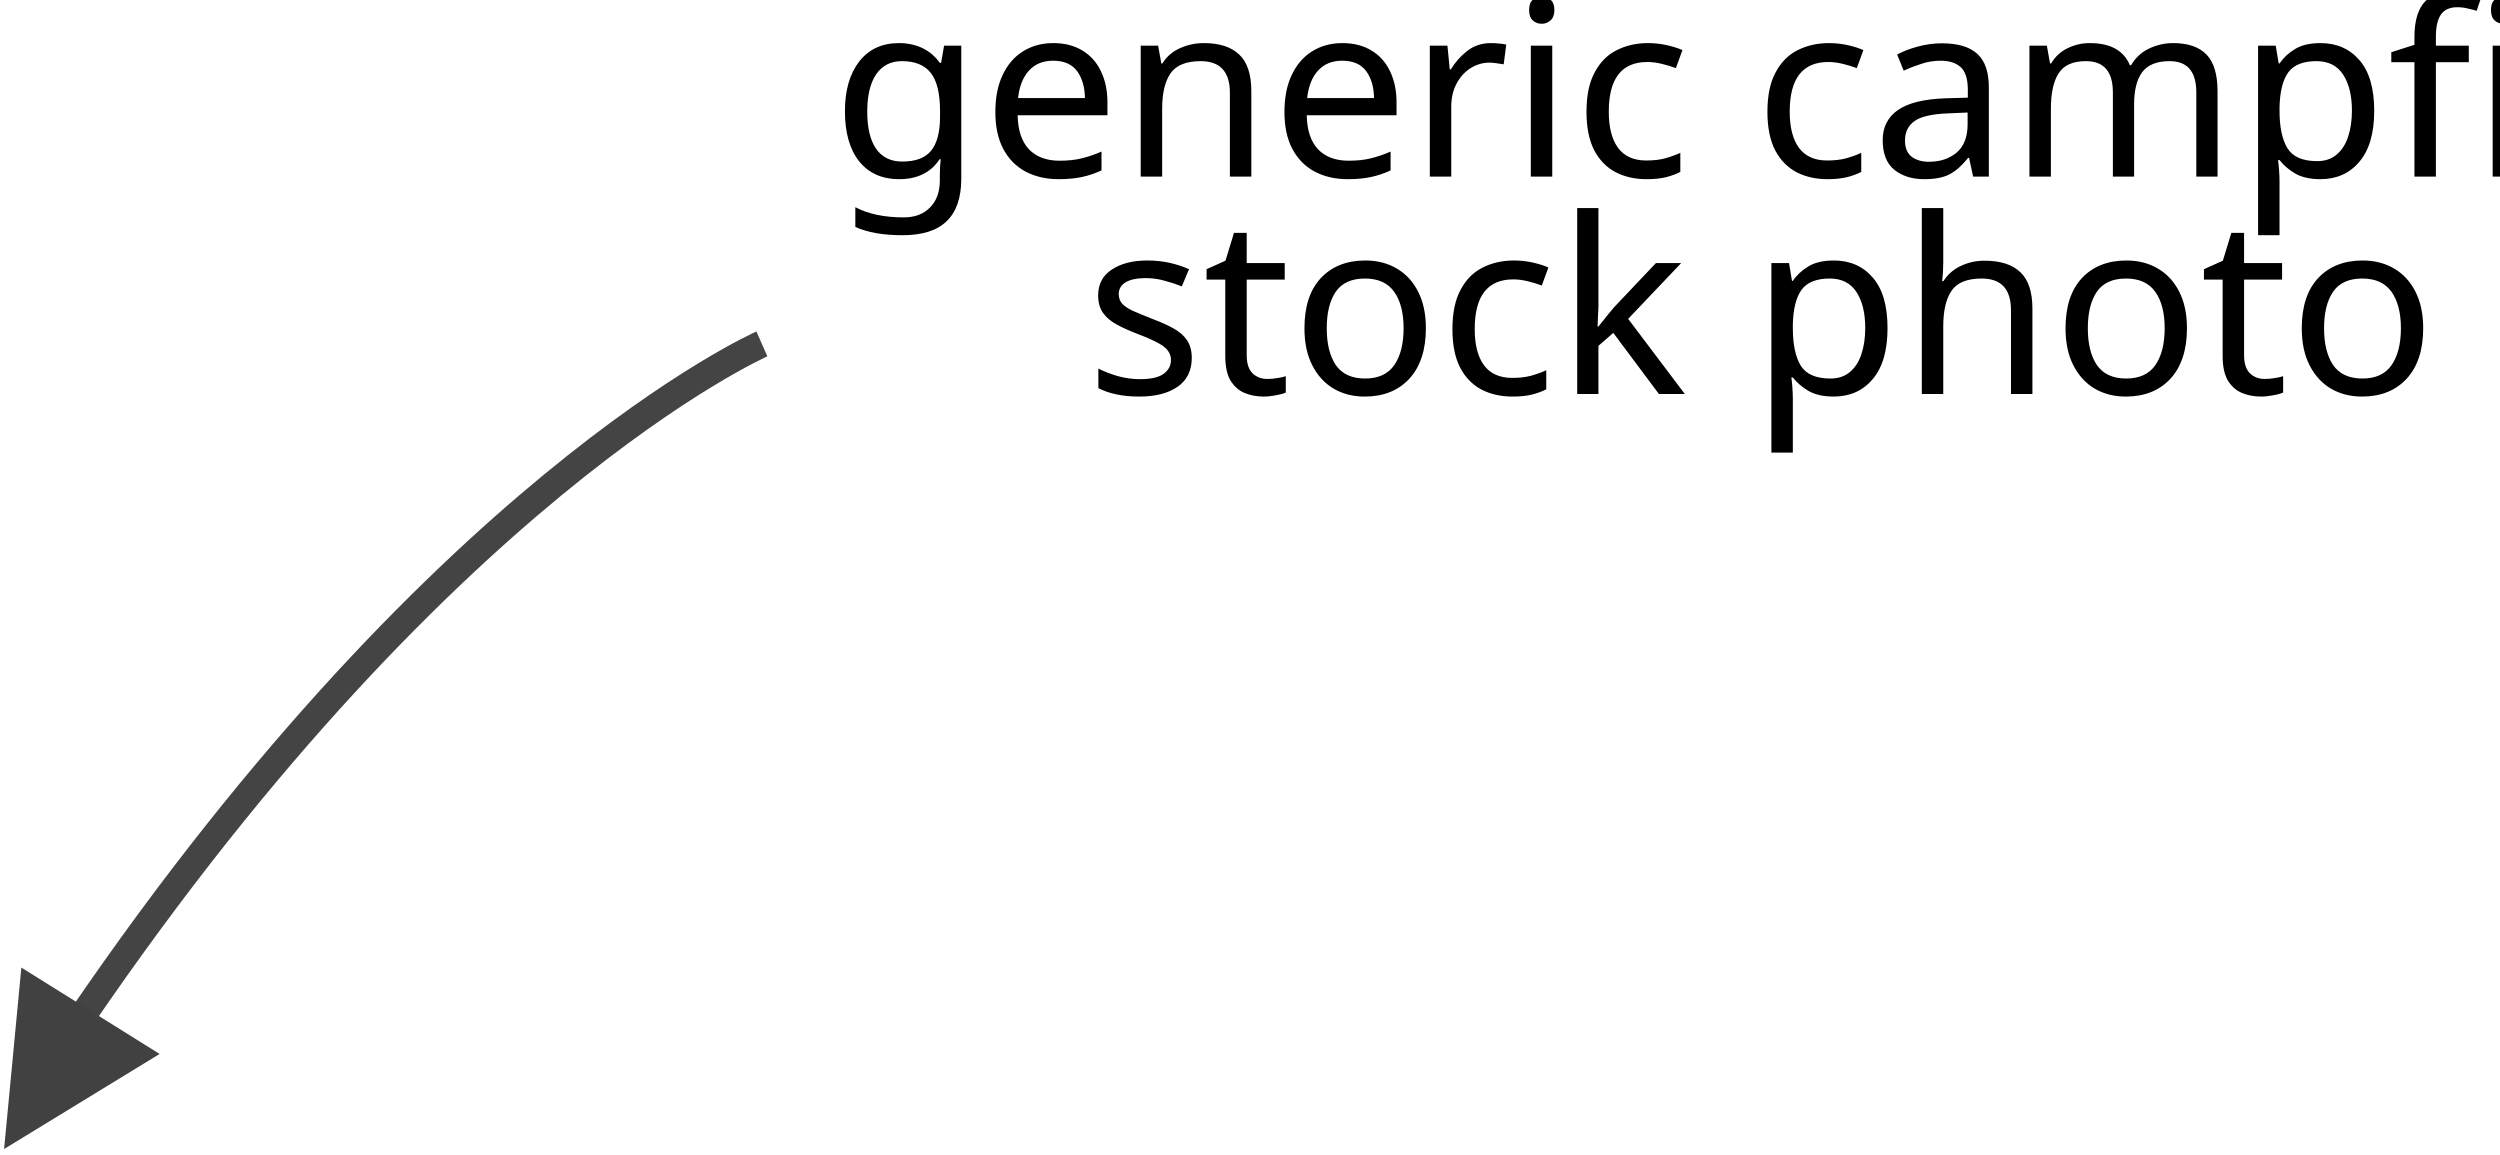
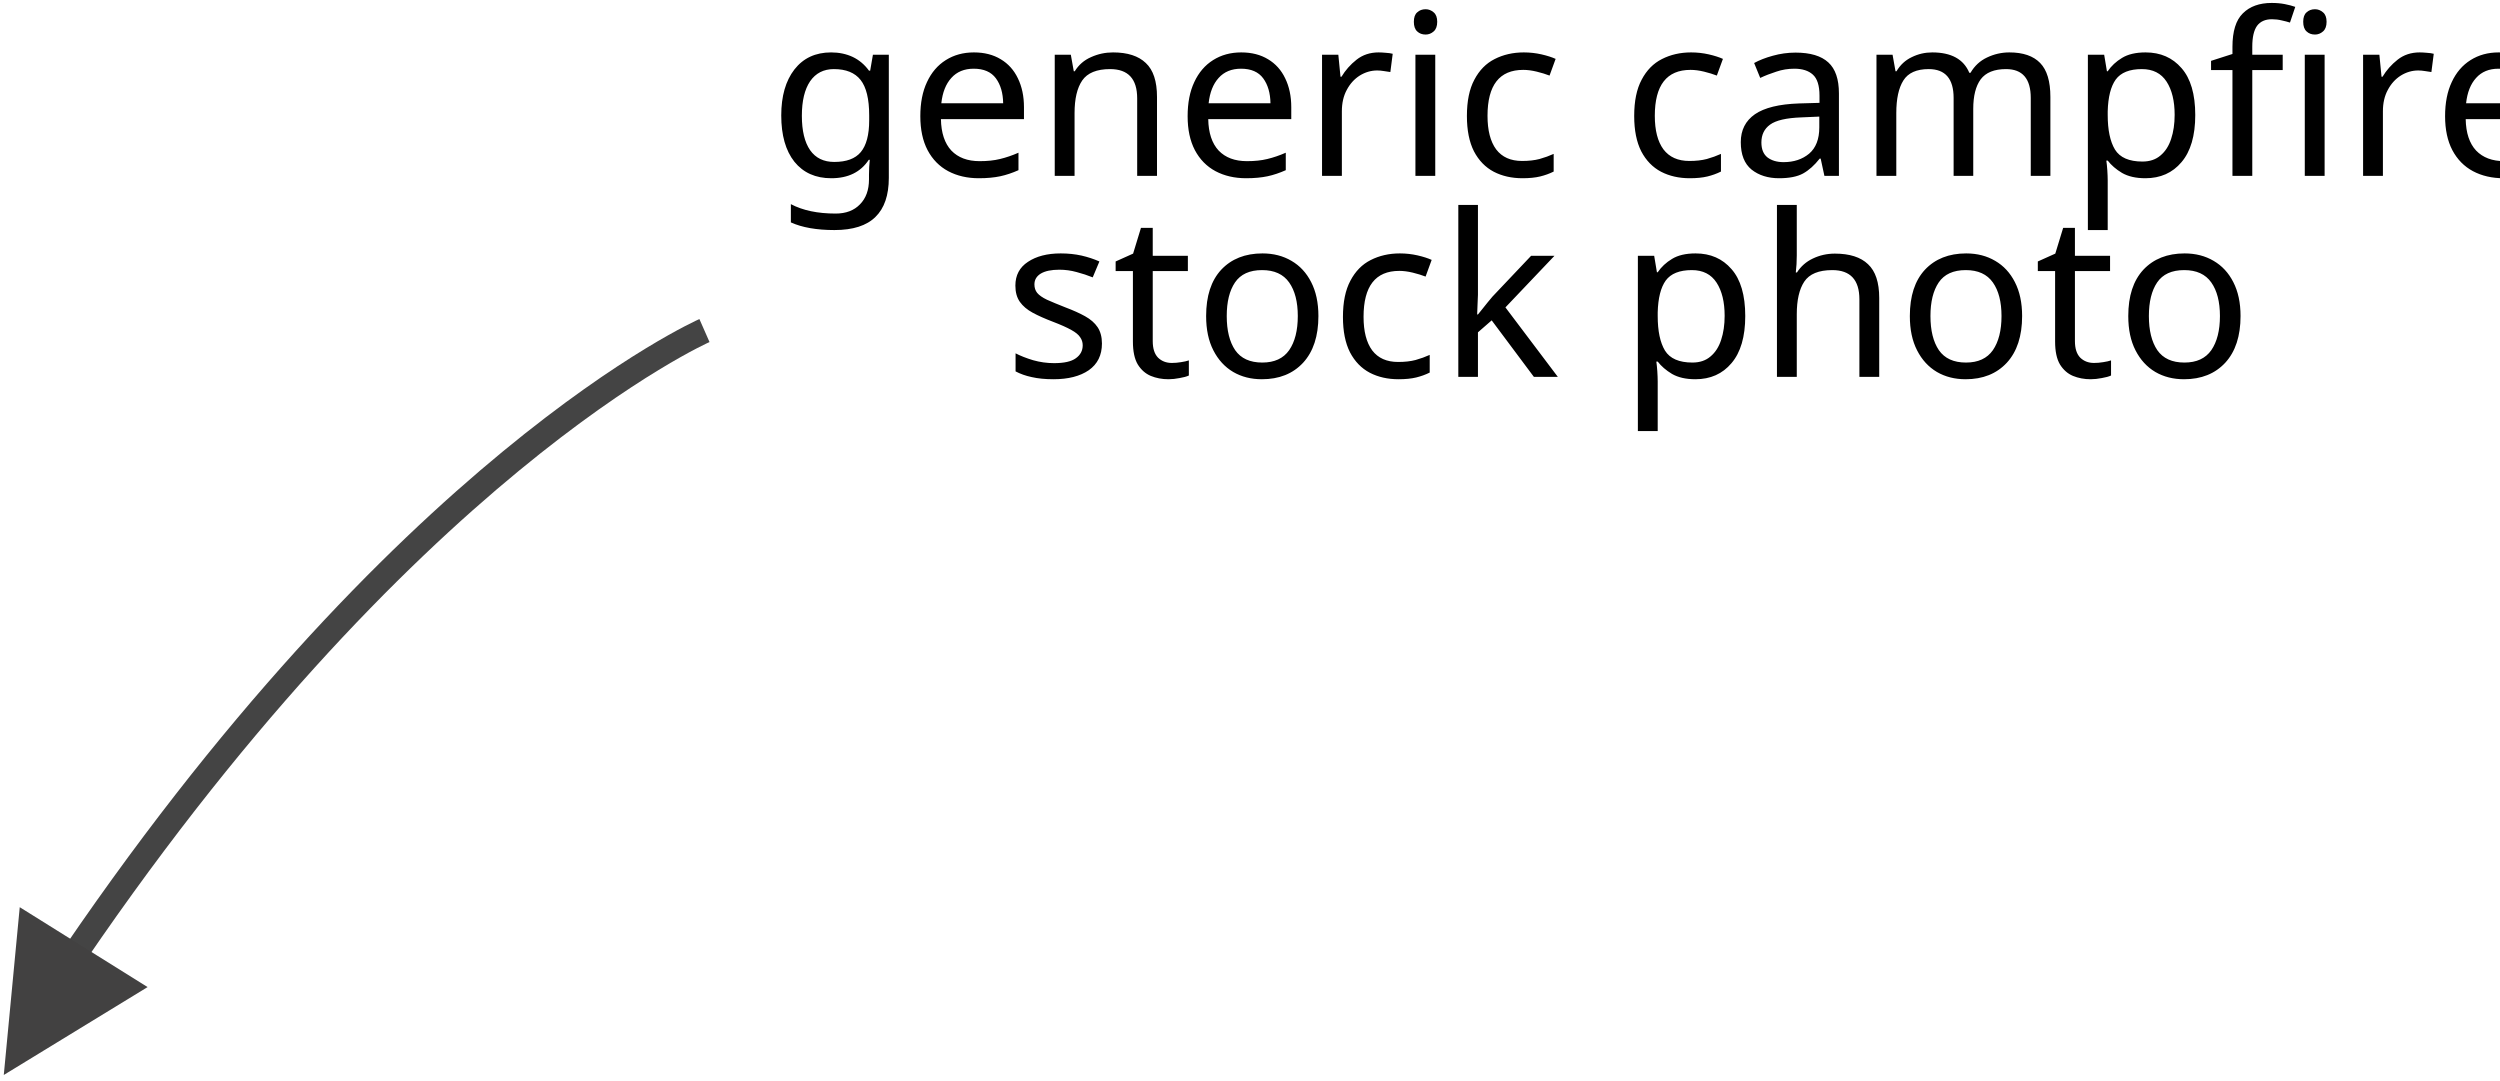
- <svg xmlns="http://www.w3.org/2000/svg" width="184px" height="85px" viewBox="0 0 184 85" version="1.1">
+ <svg xmlns="http://www.w3.org/2000/svg" width="199px" height="86px" viewBox="0 0 199 86" version="1.1">
  <defs />
  <g id="Page-1" stroke="none" stroke-width="1" fill="none" fill-rule="evenodd">
-     <g id="Group" transform="translate(-5, 1)">
-       <text id="generic-campfire-sto" font-family="AvenirNextLTPro-Regular, Avenir Next LT Pro" font-size="18" font-weight="normal" fill="#000000">
-         <tspan x="66.203" y="12">generic campfire</tspan>
-         <tspan x="84.902" y="28">stock photo</tspan>
-       </text>
-       <path d="M61.075,24.312 C61.075,24.312 37.122,34.845 9.669,75.849" id="Path" stroke="#444444" stroke-width="2" />
-       <polygon id="Triangle" fill="#424141" transform="translate(8.480112, 78.48011) rotate(-148) translate(-8.480112, -78.48011) " points="8.48 72.48 14.48 84.48 2.48 84.48" />
+     <g id="campfire-caption" transform="translate(-5, 0)">
+       <g id="generic-campfire-sto" transform="translate(66, 0)" font-size="18" font-family="AvenirNextLTPro-Regular, Avenir Next LT Pro" fill="#000000" font-weight="normal">
+         <text id="generic-campfire">
+           <tspan x="0.203" y="14">generic campfire</tspan>
+         </text>
+         <text id="stock-photo">
+           <tspan x="18.902" y="30">stock photo</tspan>
+         </text>
+       </g>
+       <path d="M61.075,26.312 C61.075,26.312 37.122,36.845 9.669,77.849" id="Path" stroke="#444444" stroke-width="2" />
+       <polygon id="Triangle" fill="#424141" fill-rule="nonzero" transform="translate(8.480112, 80.48011) rotate(-148) translate(-8.480112, -80.48011) " points="8.48 74.48 14.48 86.48 2.48 86.48" />
    </g>
  </g>
</svg>
